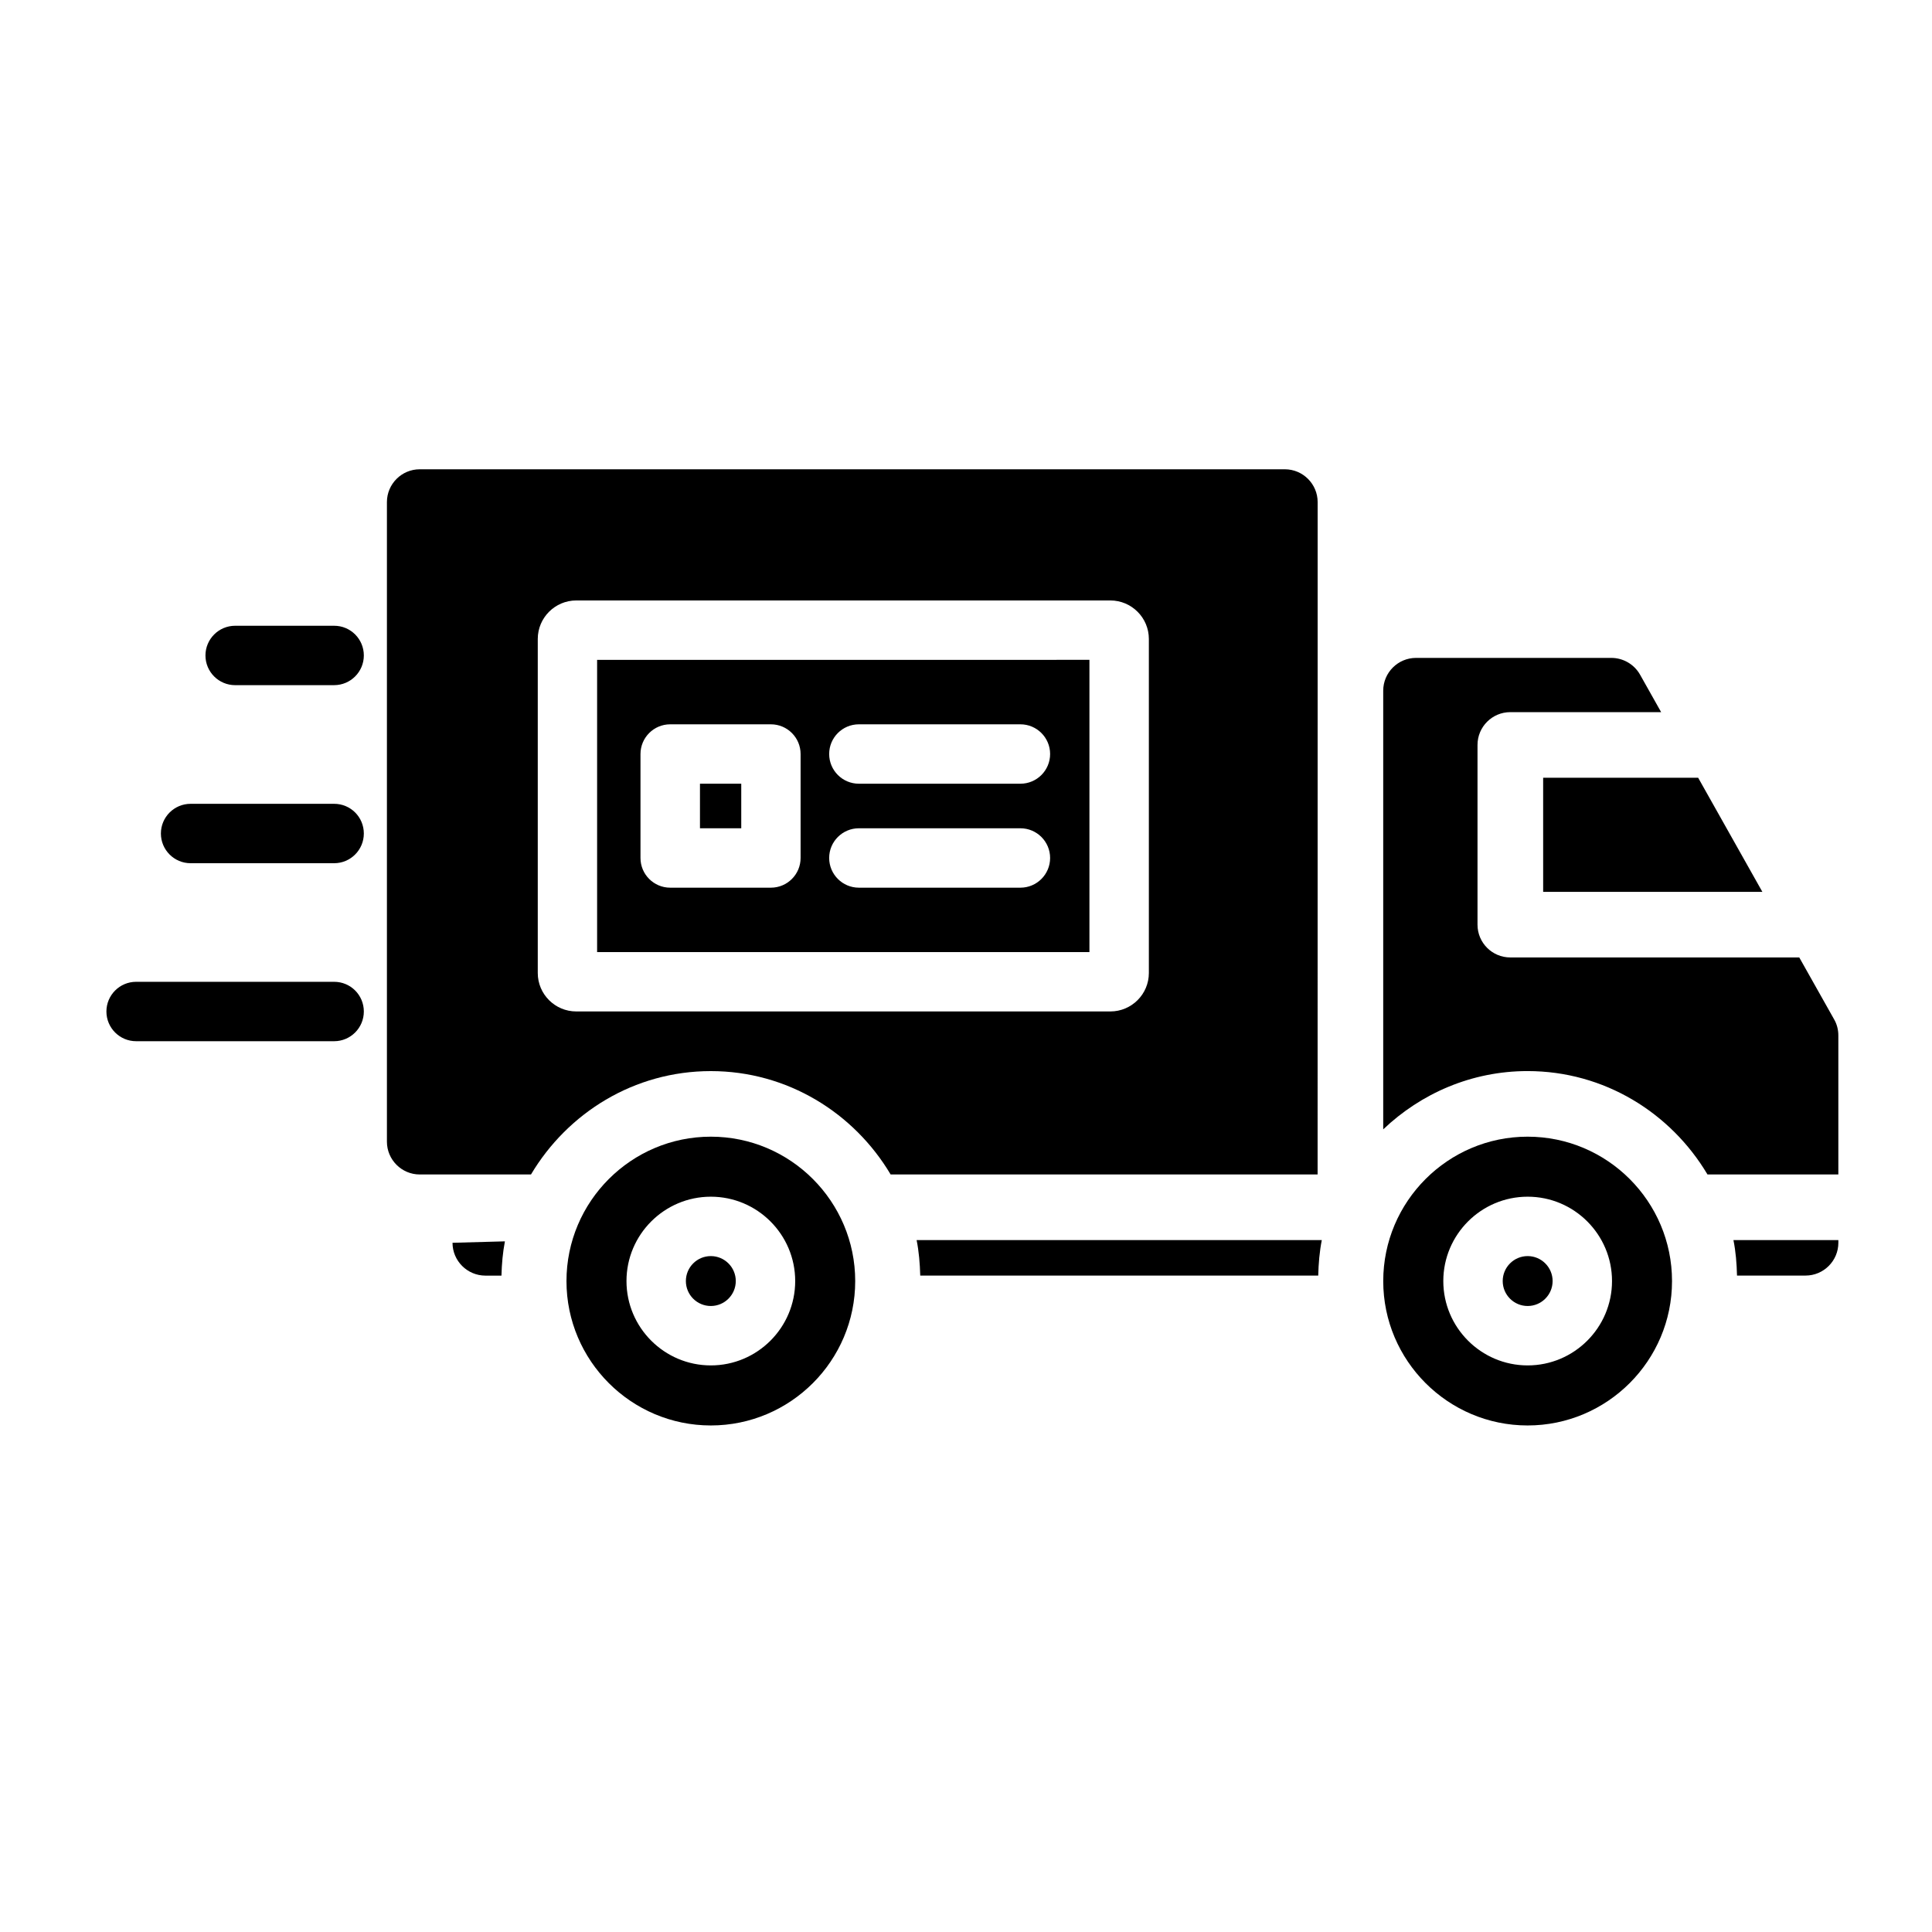
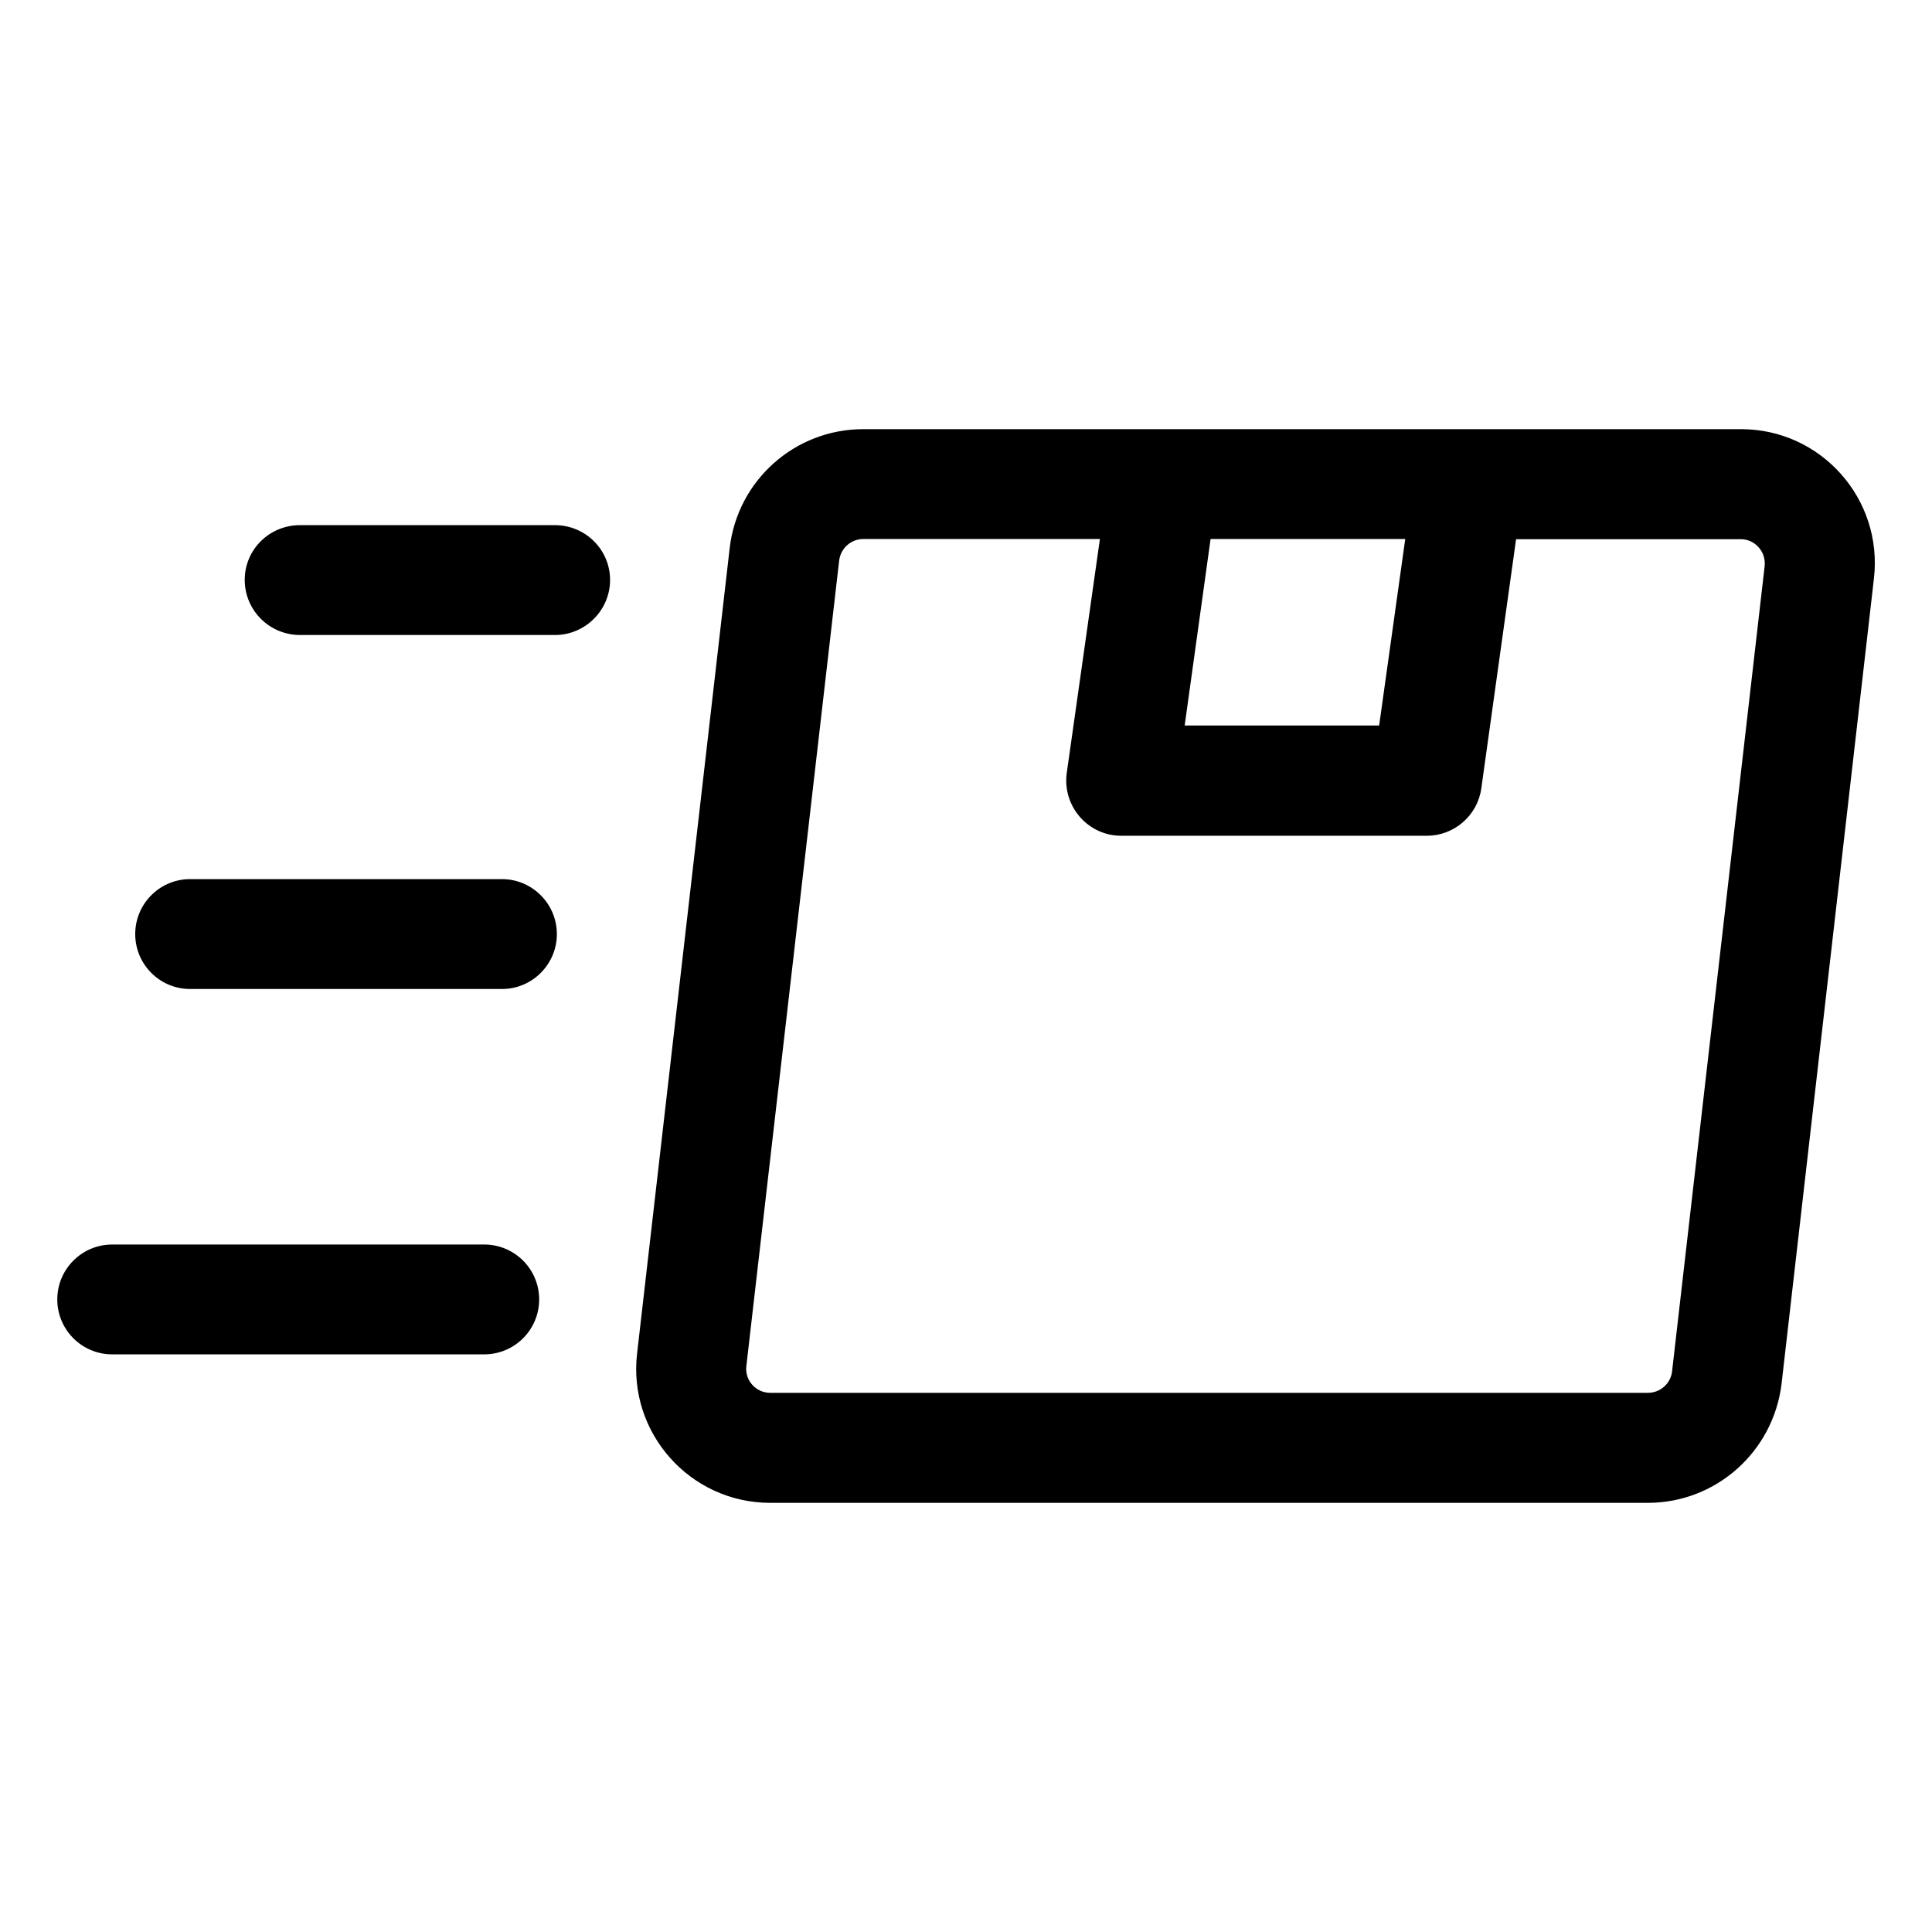
- <svg xmlns="http://www.w3.org/2000/svg" id="svg" width="200px" height="200px" version="1.1" viewBox="144 144 512 512">
+ <svg xmlns="http://www.w3.org/2000/svg" id="svg" fill="#000000" stroke="#000000" width="200px" height="200px" version="1.1" viewBox="144 144 512 512">
  <g id="IconSvg_bgCarrier" stroke-width="0" />
-   <g id="IconSvg_tracerCarrier" stroke-linecap="round" stroke-linejoin="round" />
+   <g id="IconSvg_tracerCarrier" stroke-linecap="round" stroke-linejoin="round" stroke="#CCCCCC" />
  <g id="IconSvg_iconCarrier">
    <g>
-       <path d="m302.24 396.31h130.47v-77.445l-130.47 0.004zm69.371-60.359h42.809c4.344 0 7.871 3.527 7.871 7.871s-3.527 7.871-7.871 7.871h-42.809c-4.344 0-7.871-3.527-7.871-7.871-0.004-4.348 3.523-7.871 7.871-7.871zm0 27.551h42.809c4.344 0 7.871 3.527 7.871 7.871s-3.527 7.871-7.871 7.871h-42.809c-4.344 0-7.871-3.527-7.871-7.871-0.004-4.344 3.523-7.871 7.871-7.871zm-57.875-19.68c0-4.344 3.527-7.871 7.871-7.871h26.688c4.344 0 7.871 3.527 7.871 7.871v27.551c0 4.344-3.527 7.871-7.871 7.871h-26.688c-4.344 0-7.871-3.527-7.871-7.871z" />
-       <path d="m552.95 350.11h41.078l17.02 30.246h-58.094z" />
-       <path d="m332.38 445.23c-21.082 0-38.258 17.16-38.258 38.273 0 21.082 17.16 38.258 38.258 38.258s38.258-17.16 38.258-38.258c0-21.113-17.16-38.273-38.258-38.273zm0 60.617c-12.328 0-22.355-10.027-22.355-22.355 0-12.328 10.027-22.355 22.355-22.355s22.355 10.027 22.355 22.355c0 12.324-10.027 22.355-22.355 22.355z" />
-       <path d="m340.44 363.5h-10.941v-11.809h10.941z" />
-       <path d="m263.92 473.35 13.887-0.379c-0.566 2.945-0.836 5.984-0.914 9.086l-4.281-0.004c-4.785-0.016-8.691-3.918-8.691-8.703z" />
-       <path d="m338.99 483.49c0 3.637-2.961 6.613-6.613 6.613s-6.613-2.961-6.613-6.613c0-3.652 2.961-6.613 6.613-6.613s6.613 2.977 6.613 6.613z" />
-       <path d="m555.46 483.49c0 3.637-2.961 6.613-6.613 6.613s-6.613-2.961-6.613-6.613c0-3.652 2.961-6.613 6.613-6.613s6.613 2.977 6.613 6.613z" />
-       <path d="m386.91 472.64h107.38c-0.598 3.039-0.867 6.203-0.945 9.398h-105.47c-0.094-3.195-0.348-6.359-0.961-9.398z" />
-       <path d="m603.38 472.64h27.805v0.707c0 4.785-3.906 8.691-8.691 8.691h-18.168c-0.078-3.195-0.332-6.359-0.945-9.398z" />
-       <path d="m631.18 418.37v36.871h-34.684c-9.715-16.328-27.348-27.395-47.672-27.395-14.848 0-28.262 5.934-38.258 15.445v-116.25c0-4.785 3.906-8.691 8.691-8.691h51.766c3.133 0 6.047 1.699 7.59 4.41l5.606 9.965h-39.973c-4.801 0-8.691 3.891-8.691 8.691v47.625c0 4.801 3.891 8.691 8.691 8.691h76.578l9.227 16.391c0.75 1.289 1.129 2.769 1.129 4.25z" />
-       <path d="m548.83 445.23c-21.082 0-38.258 17.16-38.258 38.273 0 21.082 17.16 38.258 38.258 38.258s38.273-17.16 38.273-38.258c0-21.113-17.16-38.273-38.273-38.273zm0.016 60.617c-12.328 0-22.355-10.027-22.355-22.355 0-12.328 10.027-22.355 22.355-22.355s22.355 10.027 22.355 22.355c0 12.324-10.027 22.355-22.355 22.355z" />
-       <path d="m493.19 327.04v-49.984c0-4.785-3.906-8.691-8.691-8.691h-229.27c-4.785 0-8.691 3.906-8.691 8.691v169.5c0 4.785 3.906 8.691 8.691 8.691h29.488c9.715-16.328 27.332-27.395 47.656-27.395s37.957 11.082 47.656 27.395h113.15zm-44.73 74.816c0 5.621-4.582 10.188-10.203 10.188h-141.54c-5.621 0-10.203-4.566-10.203-10.188v-88.527c0-5.621 4.582-10.203 10.203-10.203h141.54c5.621 0 10.203 4.582 10.203 10.203z" />
-       <path d="m240.42 317.7c0 4.344-3.527 7.871-7.871 7.871l-26.23 0.004c-4.344 0-7.871-3.527-7.871-7.871s3.527-7.871 7.871-7.871h26.23c4.359-0.004 7.871 3.523 7.871 7.867z" />
-       <path d="m240.42 364.89c0 4.344-3.527 7.871-7.871 7.871h-38.039c-4.344 0-7.871-3.527-7.871-7.871s3.527-7.871 7.871-7.871h38.039c4.359-0.004 7.871 3.508 7.871 7.871z" />
-       <path d="m240.42 412.06c0 4.344-3.527 7.871-7.871 7.871h-52.477c-4.344 0-7.871-3.527-7.871-7.871s3.527-7.871 7.871-7.871h52.477c4.359 0 7.871 3.512 7.871 7.871z" />
+       <path d="m605.4 258.23h-232.61c-17.887 0-32.848 13.352-34.914 31.035l-24.535 213.41c-2.469 20.805 13.855 39.094 34.762 39.094h232.61c17.836 0 32.746-13.402 34.914-31.035l24.484-213.46c2.418-20.805-13.805-39.043-34.711-39.043zm-141.02 28.113h52.598l-7.055 50.43h-52.547zm123.23 221.17c-0.402 3.477-3.375 6.098-6.902 6.098h-232.61c-4.082 0-7.305-3.578-6.801-7.656l24.586-213.41c0.402-3.531 3.375-6.199 6.902-6.199h63.277l-8.867 62.574c-1.156 8.461 5.391 16.07 13.957 16.07h80.961c7.004 0 13-5.188 13.957-12.141l9.27-66.453h60.004c4.082 0 7.254 3.629 6.801 7.707z" />
+       <path d="m272.33 474.31h-98.594c-7.758 0-14.055 6.297-14.055 14.055 0 7.758 6.297 14.055 14.055 14.055h98.594c7.758 0 14.055-6.297 14.055-14.055 0.004-7.754-6.293-14.055-14.055-14.055z" />
+       <path d="m277.07 377.48h-82.727c-7.707 0-14.008 6.297-14.008 14.055s6.297 14.055 14.008 14.055l82.727 0.004c7.656 0 14.008-6.297 14.008-14.055-0.004-7.758-6.352-14.059-14.008-14.059z" />
+       <path d="m291.07 283.67h-67.559c-7.859 0-14.156 6.246-14.156 14.008 0 7.758 6.297 14.105 14.156 14.105h67.562c7.758 0 14.105-6.348 14.105-14.105-0.004-7.758-6.352-14.008-14.109-14.008z" />
    </g>
  </g>
</svg>
